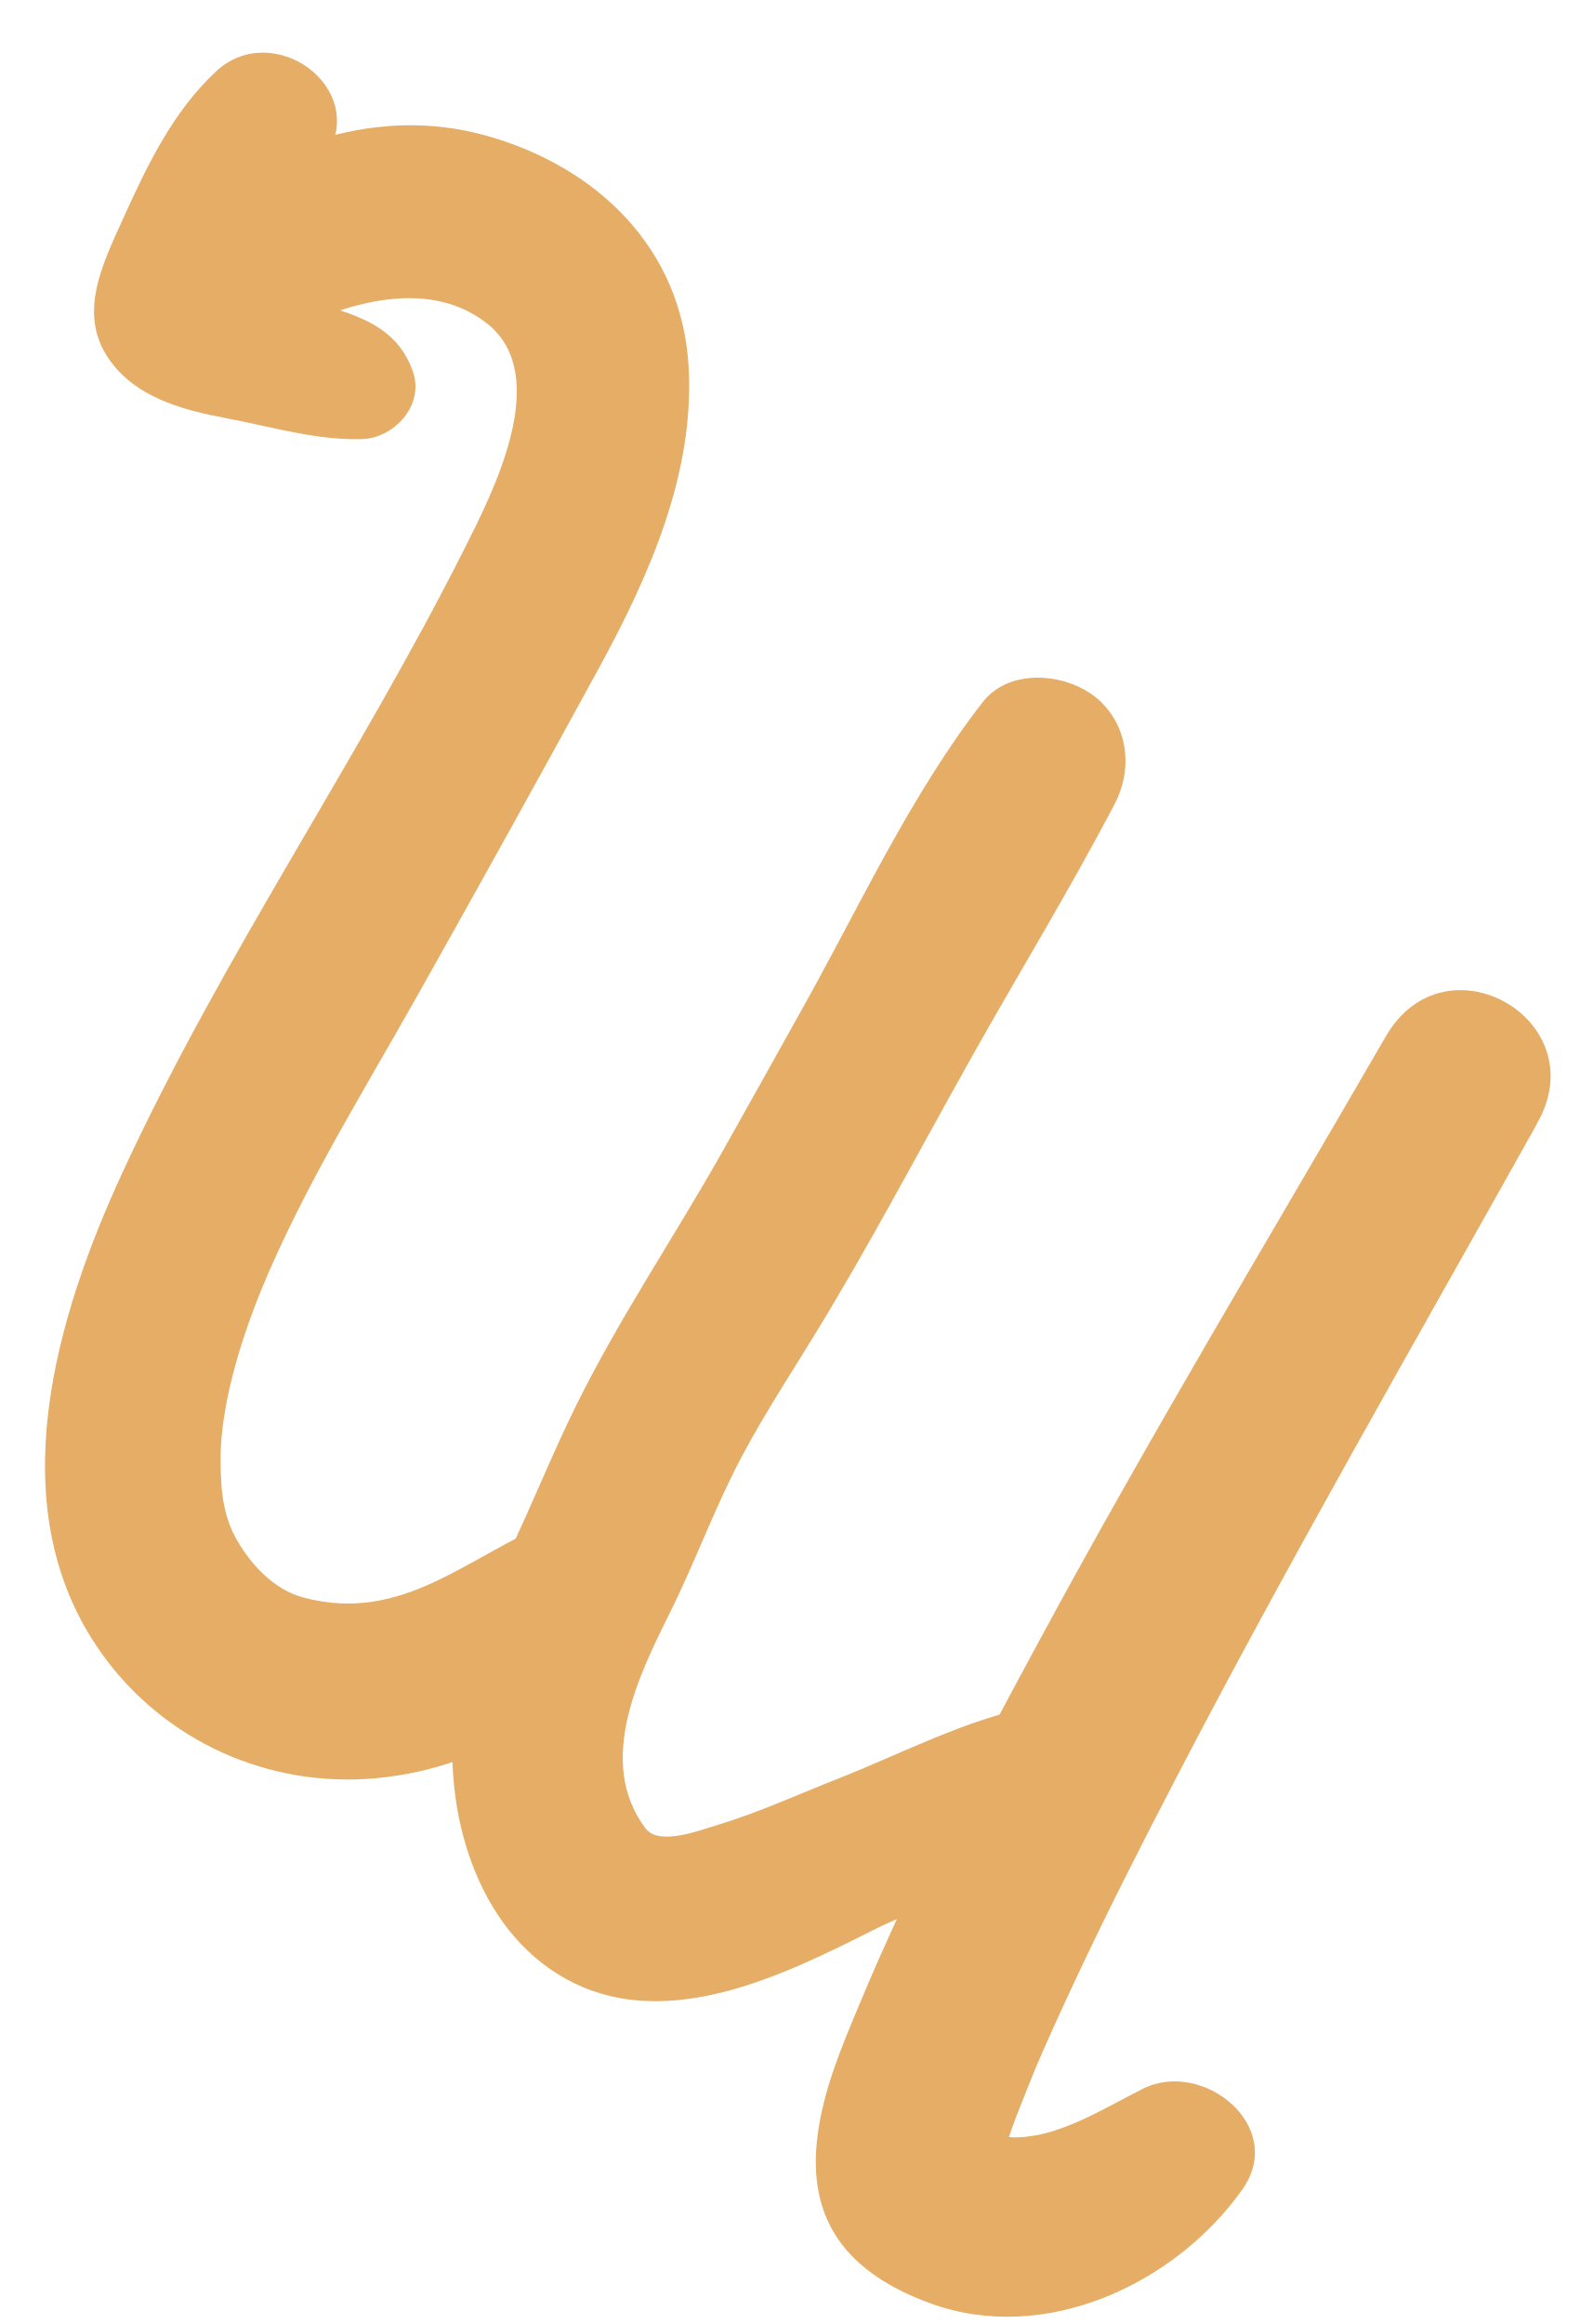
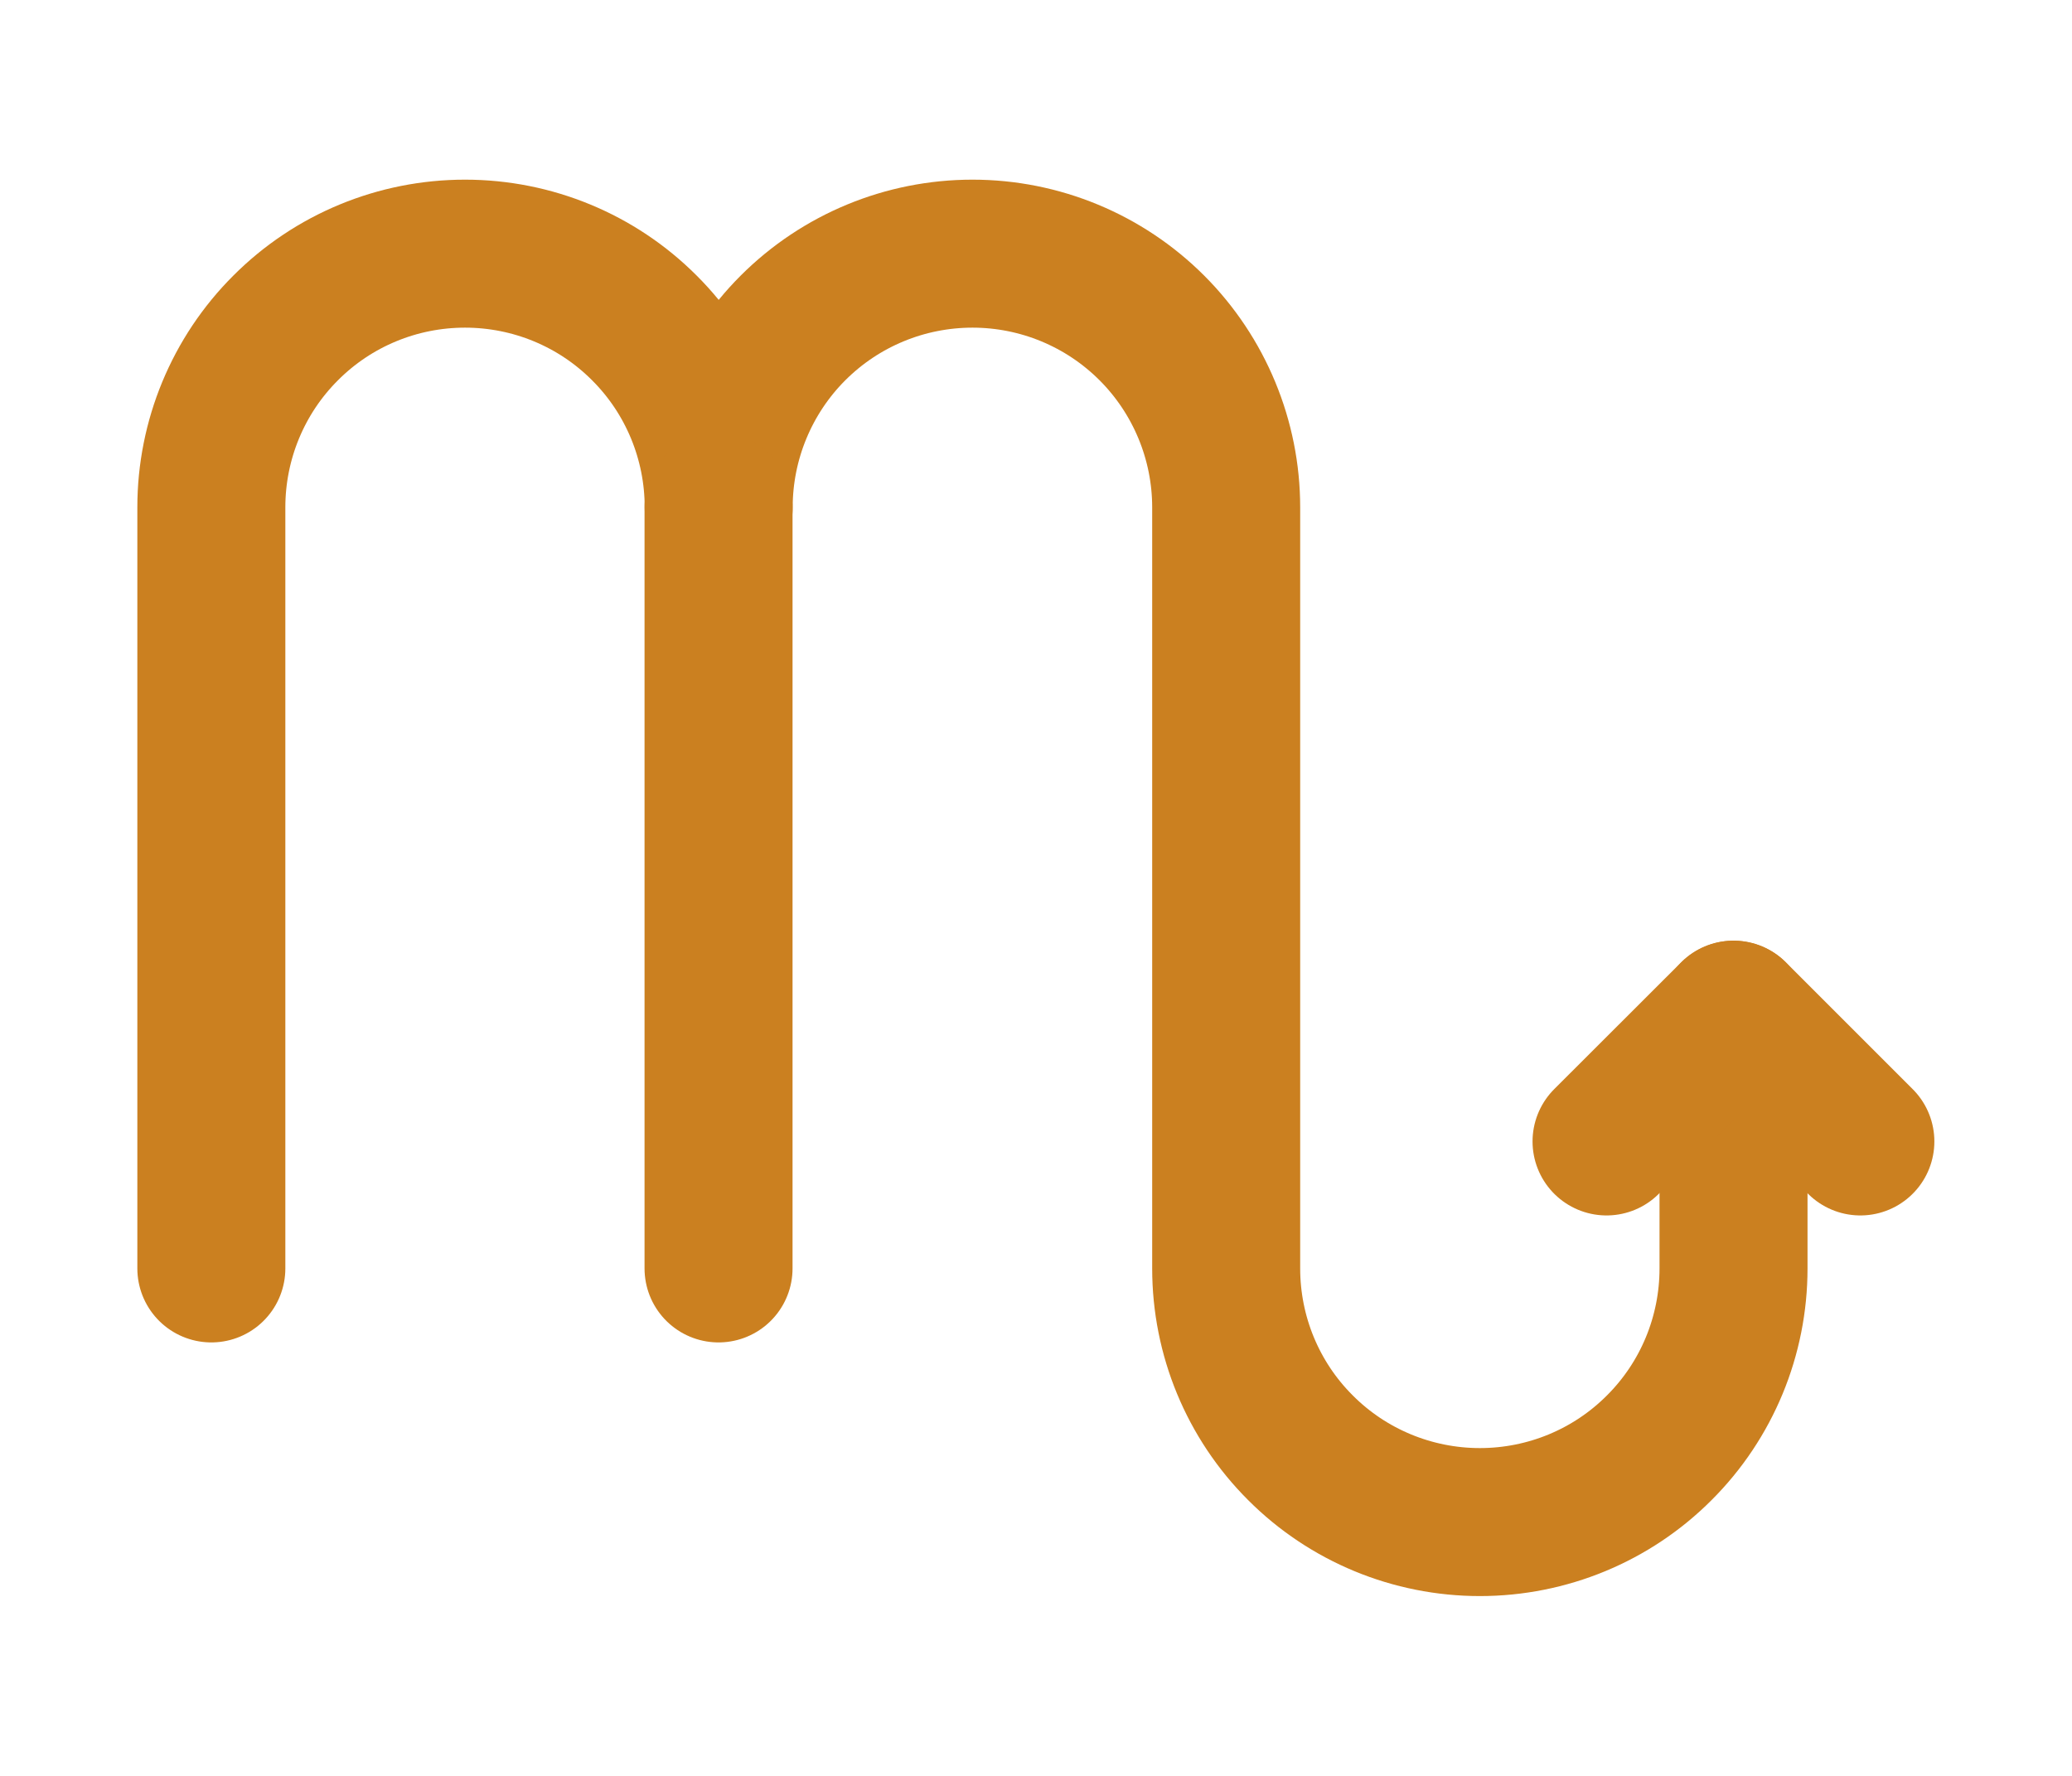
- <svg xmlns="http://www.w3.org/2000/svg" width="17" height="25" viewBox="0 0 17 25" fill="none">
-   <path d="M11.113 18.358C10.399 18.494 9.687 18.87 9.009 19.137C8.58 19.305 8.167 19.497 7.725 19.63C7.537 19.687 7.088 19.862 6.945 19.668C6.41 18.954 6.871 18.027 7.209 17.346C7.451 16.859 7.643 16.346 7.883 15.86C8.137 15.346 8.454 14.866 8.753 14.378C9.351 13.405 9.885 12.386 10.443 11.392C10.956 10.476 11.508 9.576 11.994 8.647C12.181 8.288 12.147 7.855 11.855 7.56C11.543 7.244 10.88 7.162 10.576 7.55C9.798 8.548 9.246 9.756 8.629 10.857C8.342 11.372 8.055 11.887 7.766 12.4C7.254 13.308 6.665 14.177 6.203 15.111C5.938 15.645 5.719 16.204 5.458 16.742C5.183 17.307 4.94 17.901 4.881 18.531C4.786 19.584 5.171 20.846 6.181 21.335C7.227 21.843 8.45 21.239 9.392 20.764C10.178 20.37 11.381 20.101 11.793 19.245C12.028 18.758 11.647 18.259 11.113 18.358Z" fill="#E5AD65" />
-   <path d="M5.951 16.362C5.033 16.737 4.335 17.472 3.264 17.185C2.937 17.098 2.697 16.818 2.561 16.587C2.402 16.323 2.375 16.045 2.373 15.712C2.369 15.049 2.651 14.232 2.903 13.659C3.349 12.642 3.943 11.685 4.486 10.719C5.146 9.545 5.8 8.368 6.445 7.185C6.983 6.198 7.475 5.097 7.409 3.946C7.337 2.668 6.421 1.793 5.234 1.46C4.057 1.13 2.923 1.566 1.971 2.246C1.095 2.872 1.848 4.291 2.815 3.727C3.487 3.335 4.531 2.919 5.242 3.481C5.949 4.043 5.303 5.296 4.993 5.911C3.848 8.185 2.382 10.305 1.316 12.617C0.606 14.157 0.005 16.162 1.037 17.704C1.679 18.666 2.783 19.206 3.937 19.137C5.133 19.066 6.386 18.366 6.777 17.185C6.926 16.737 6.416 16.172 5.951 16.362Z" fill="#E5AD65" />
-   <path d="M4.443 3.998C4.244 3.423 3.678 3.357 3.161 3.188C2.911 3.105 2.443 3.119 2.301 2.931C2.363 3.04 2.425 3.149 2.487 3.258C2.483 3.309 2.479 3.36 2.475 3.411C2.508 3.347 2.544 3.285 2.583 3.225C2.685 3.058 2.772 2.884 2.865 2.713C3.059 2.354 3.295 2.026 3.51 1.681C3.973 0.939 2.937 0.201 2.327 0.766C1.868 1.191 1.589 1.768 1.335 2.329C1.093 2.865 0.791 3.441 1.252 3.965C1.551 4.304 2.017 4.42 2.445 4.501C2.93 4.592 3.395 4.736 3.891 4.724C4.241 4.715 4.569 4.358 4.443 3.998Z" fill="#E5AD65" />
-   <path d="M12.294 22.471C11.942 22.648 11.631 22.842 11.268 22.943C11.125 22.982 10.939 23.003 10.849 22.988C10.587 22.947 10.469 22.706 10.649 23.012C10.681 23.067 10.748 23.516 10.751 23.324C10.795 23.147 10.867 22.95 10.939 22.756C10.983 22.642 11.126 22.285 11.154 22.219C11.29 21.903 11.434 21.589 11.58 21.278C11.912 20.57 12.267 19.873 12.627 19.179C13.877 16.773 15.187 14.505 16.51 12.138C16.534 12.094 16.537 12.086 16.537 12.086C17.178 10.978 15.552 10.04 14.911 11.148C13.63 13.362 12.39 15.416 11.187 17.64C10.486 18.937 9.81 20.208 9.243 21.57C9.053 22.025 8.859 22.482 8.796 22.976C8.678 23.893 9.123 24.454 10.011 24.778C11.238 25.227 12.643 24.574 13.366 23.554C13.85 22.871 12.938 22.144 12.294 22.471Z" fill="#E5AD65" />
+ <svg xmlns="http://www.w3.org/2000/svg" width="14" height="12" viewBox="0 0 14 12" fill="none">
+   <path d="M1.428 8.571V3.428C1.428 2.974 1.608 2.537 1.93 2.216C2.251 1.894 2.687 1.714 3.142 1.714C3.597 1.714 4.033 1.894 4.354 2.216C4.676 2.537 4.856 2.974 4.856 3.428C4.856 2.974 5.037 2.537 5.358 2.216C5.68 1.894 6.116 1.714 6.571 1.714C7.025 1.714 7.461 1.894 7.783 2.216C8.104 2.537 8.285 2.974 8.285 3.428V8.571C8.285 9.026 8.465 9.462 8.787 9.783C9.108 10.105 9.545 10.285 9.999 10.285C10.454 10.285 10.89 10.105 11.211 9.783C11.533 9.462 11.713 9.026 11.713 8.571V6.857" stroke="#CB8020" stroke-linecap="round" stroke-linejoin="round" />
+   <path d="M10.855 7.713L11.713 6.856L12.57 7.713M4.855 3.428V8.571" stroke="#CB8020" stroke-linecap="round" stroke-linejoin="round" />
</svg>
